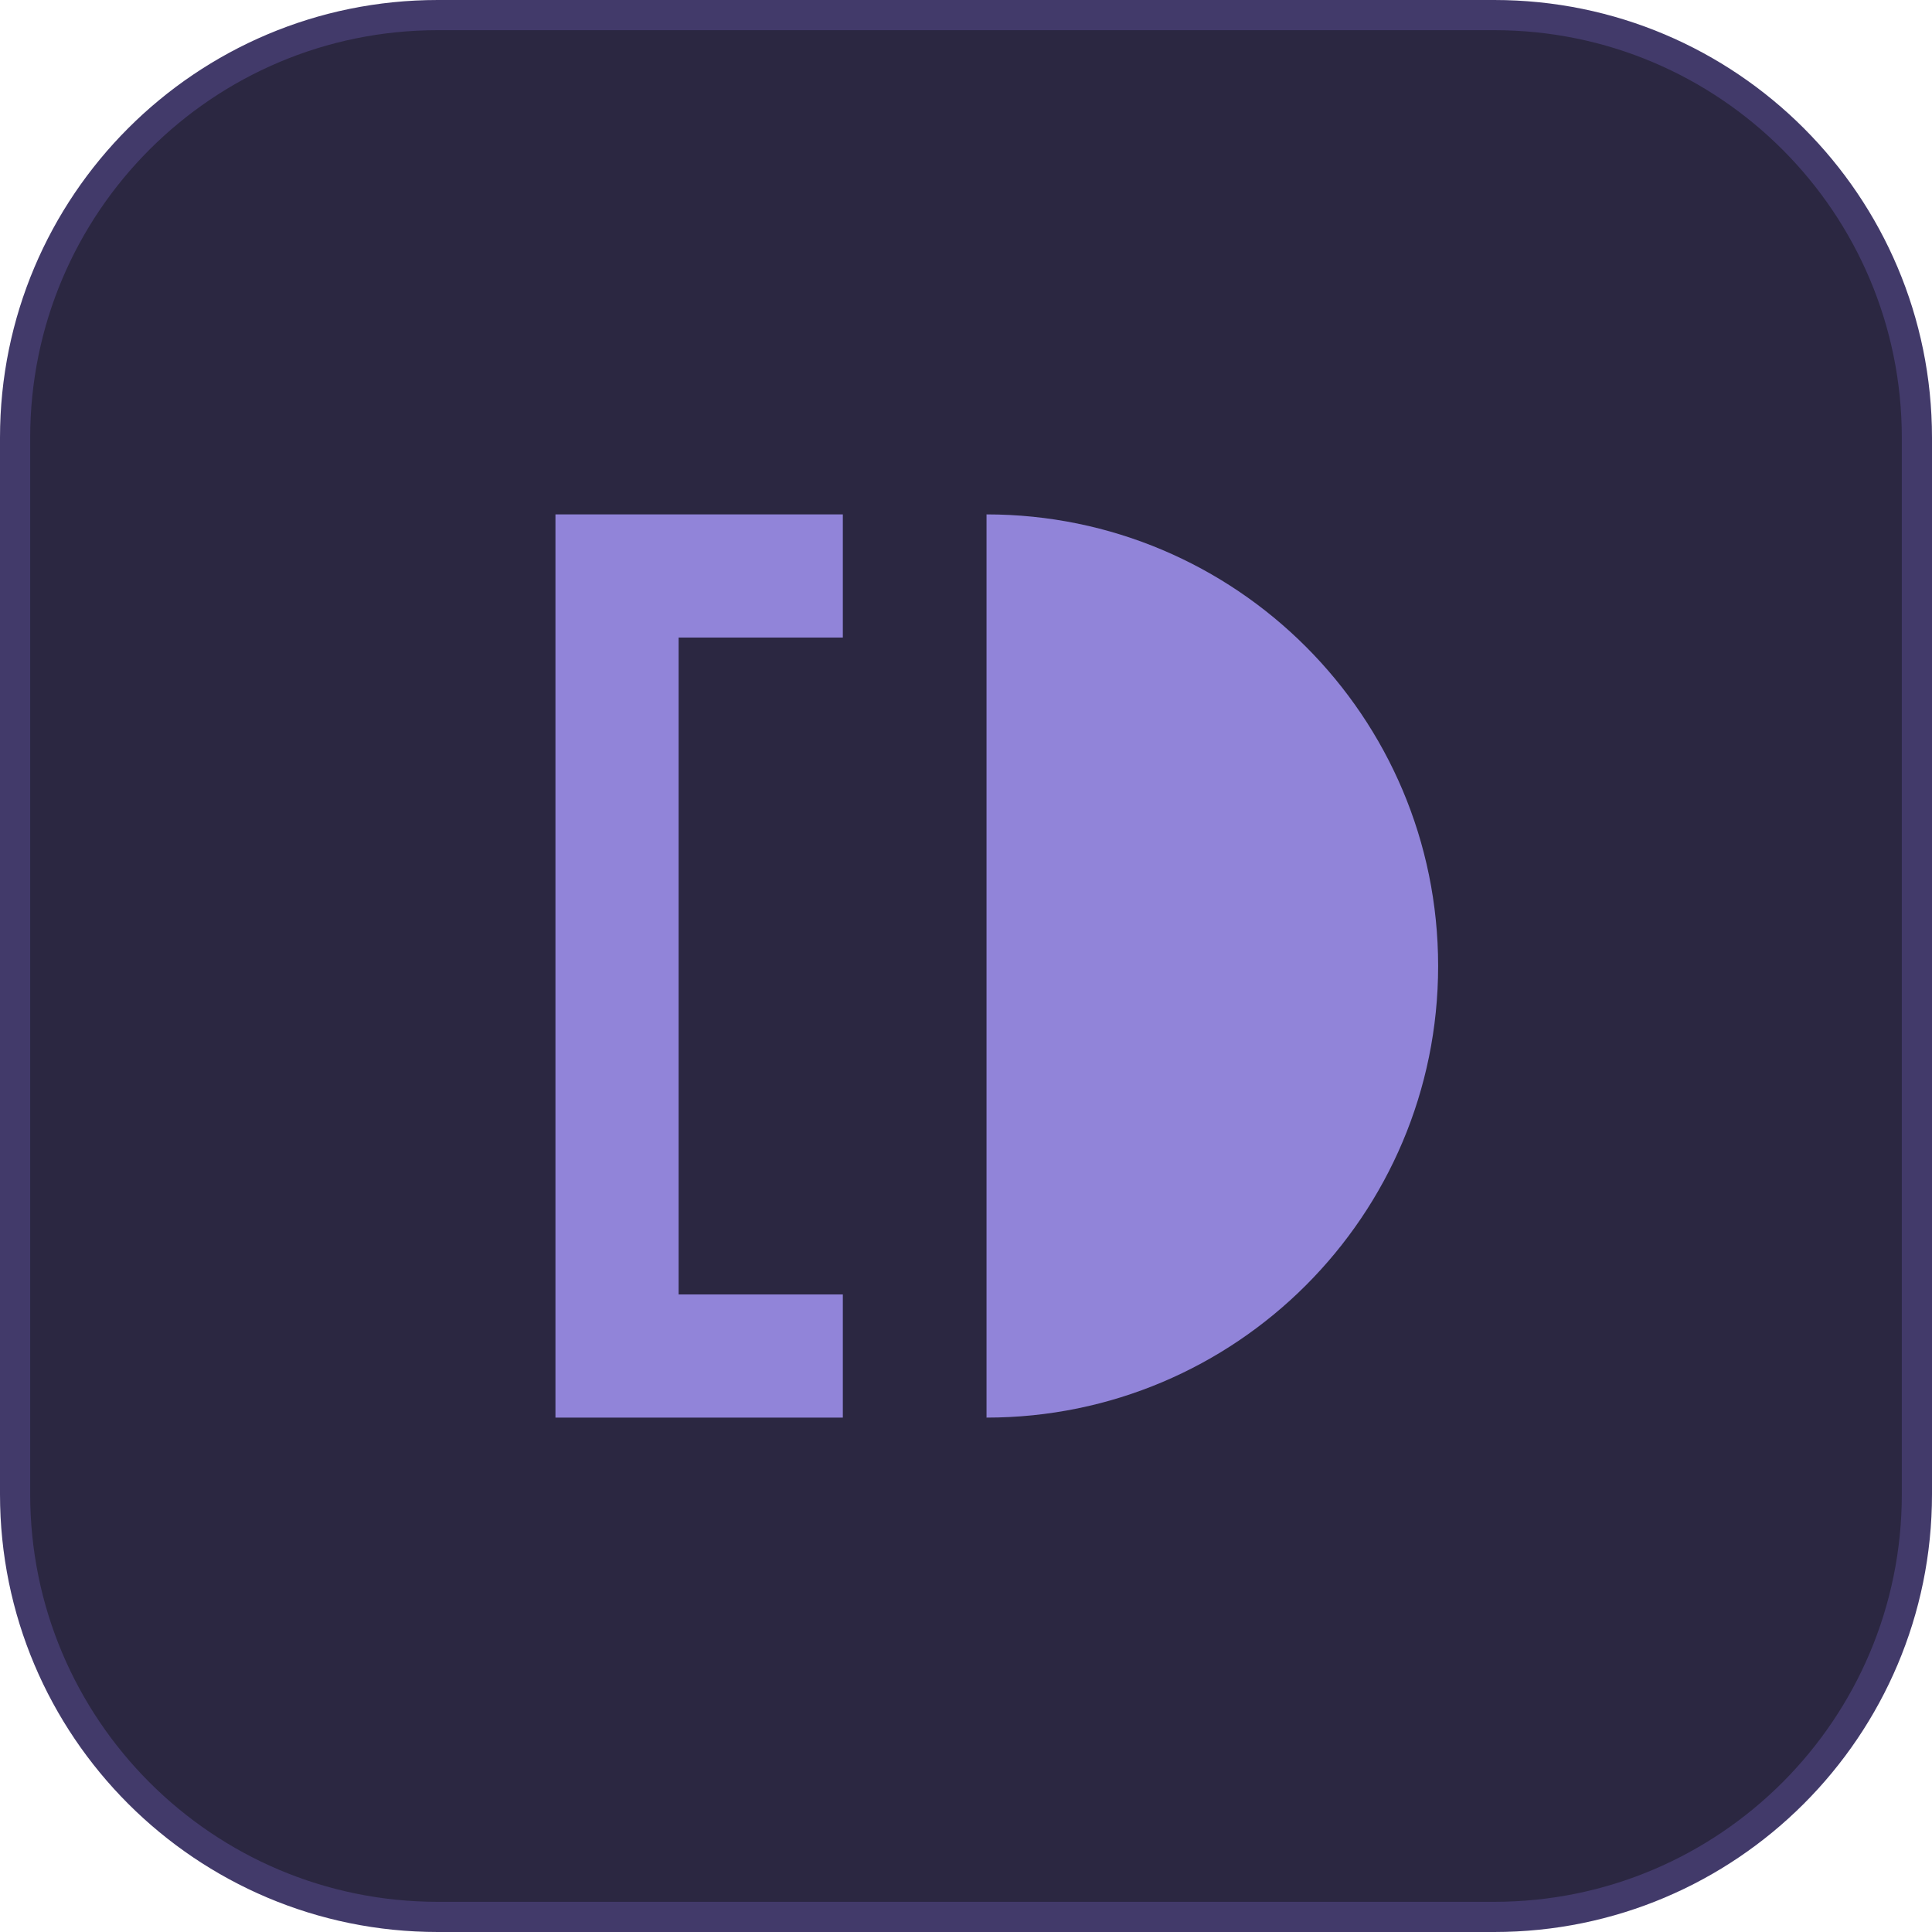
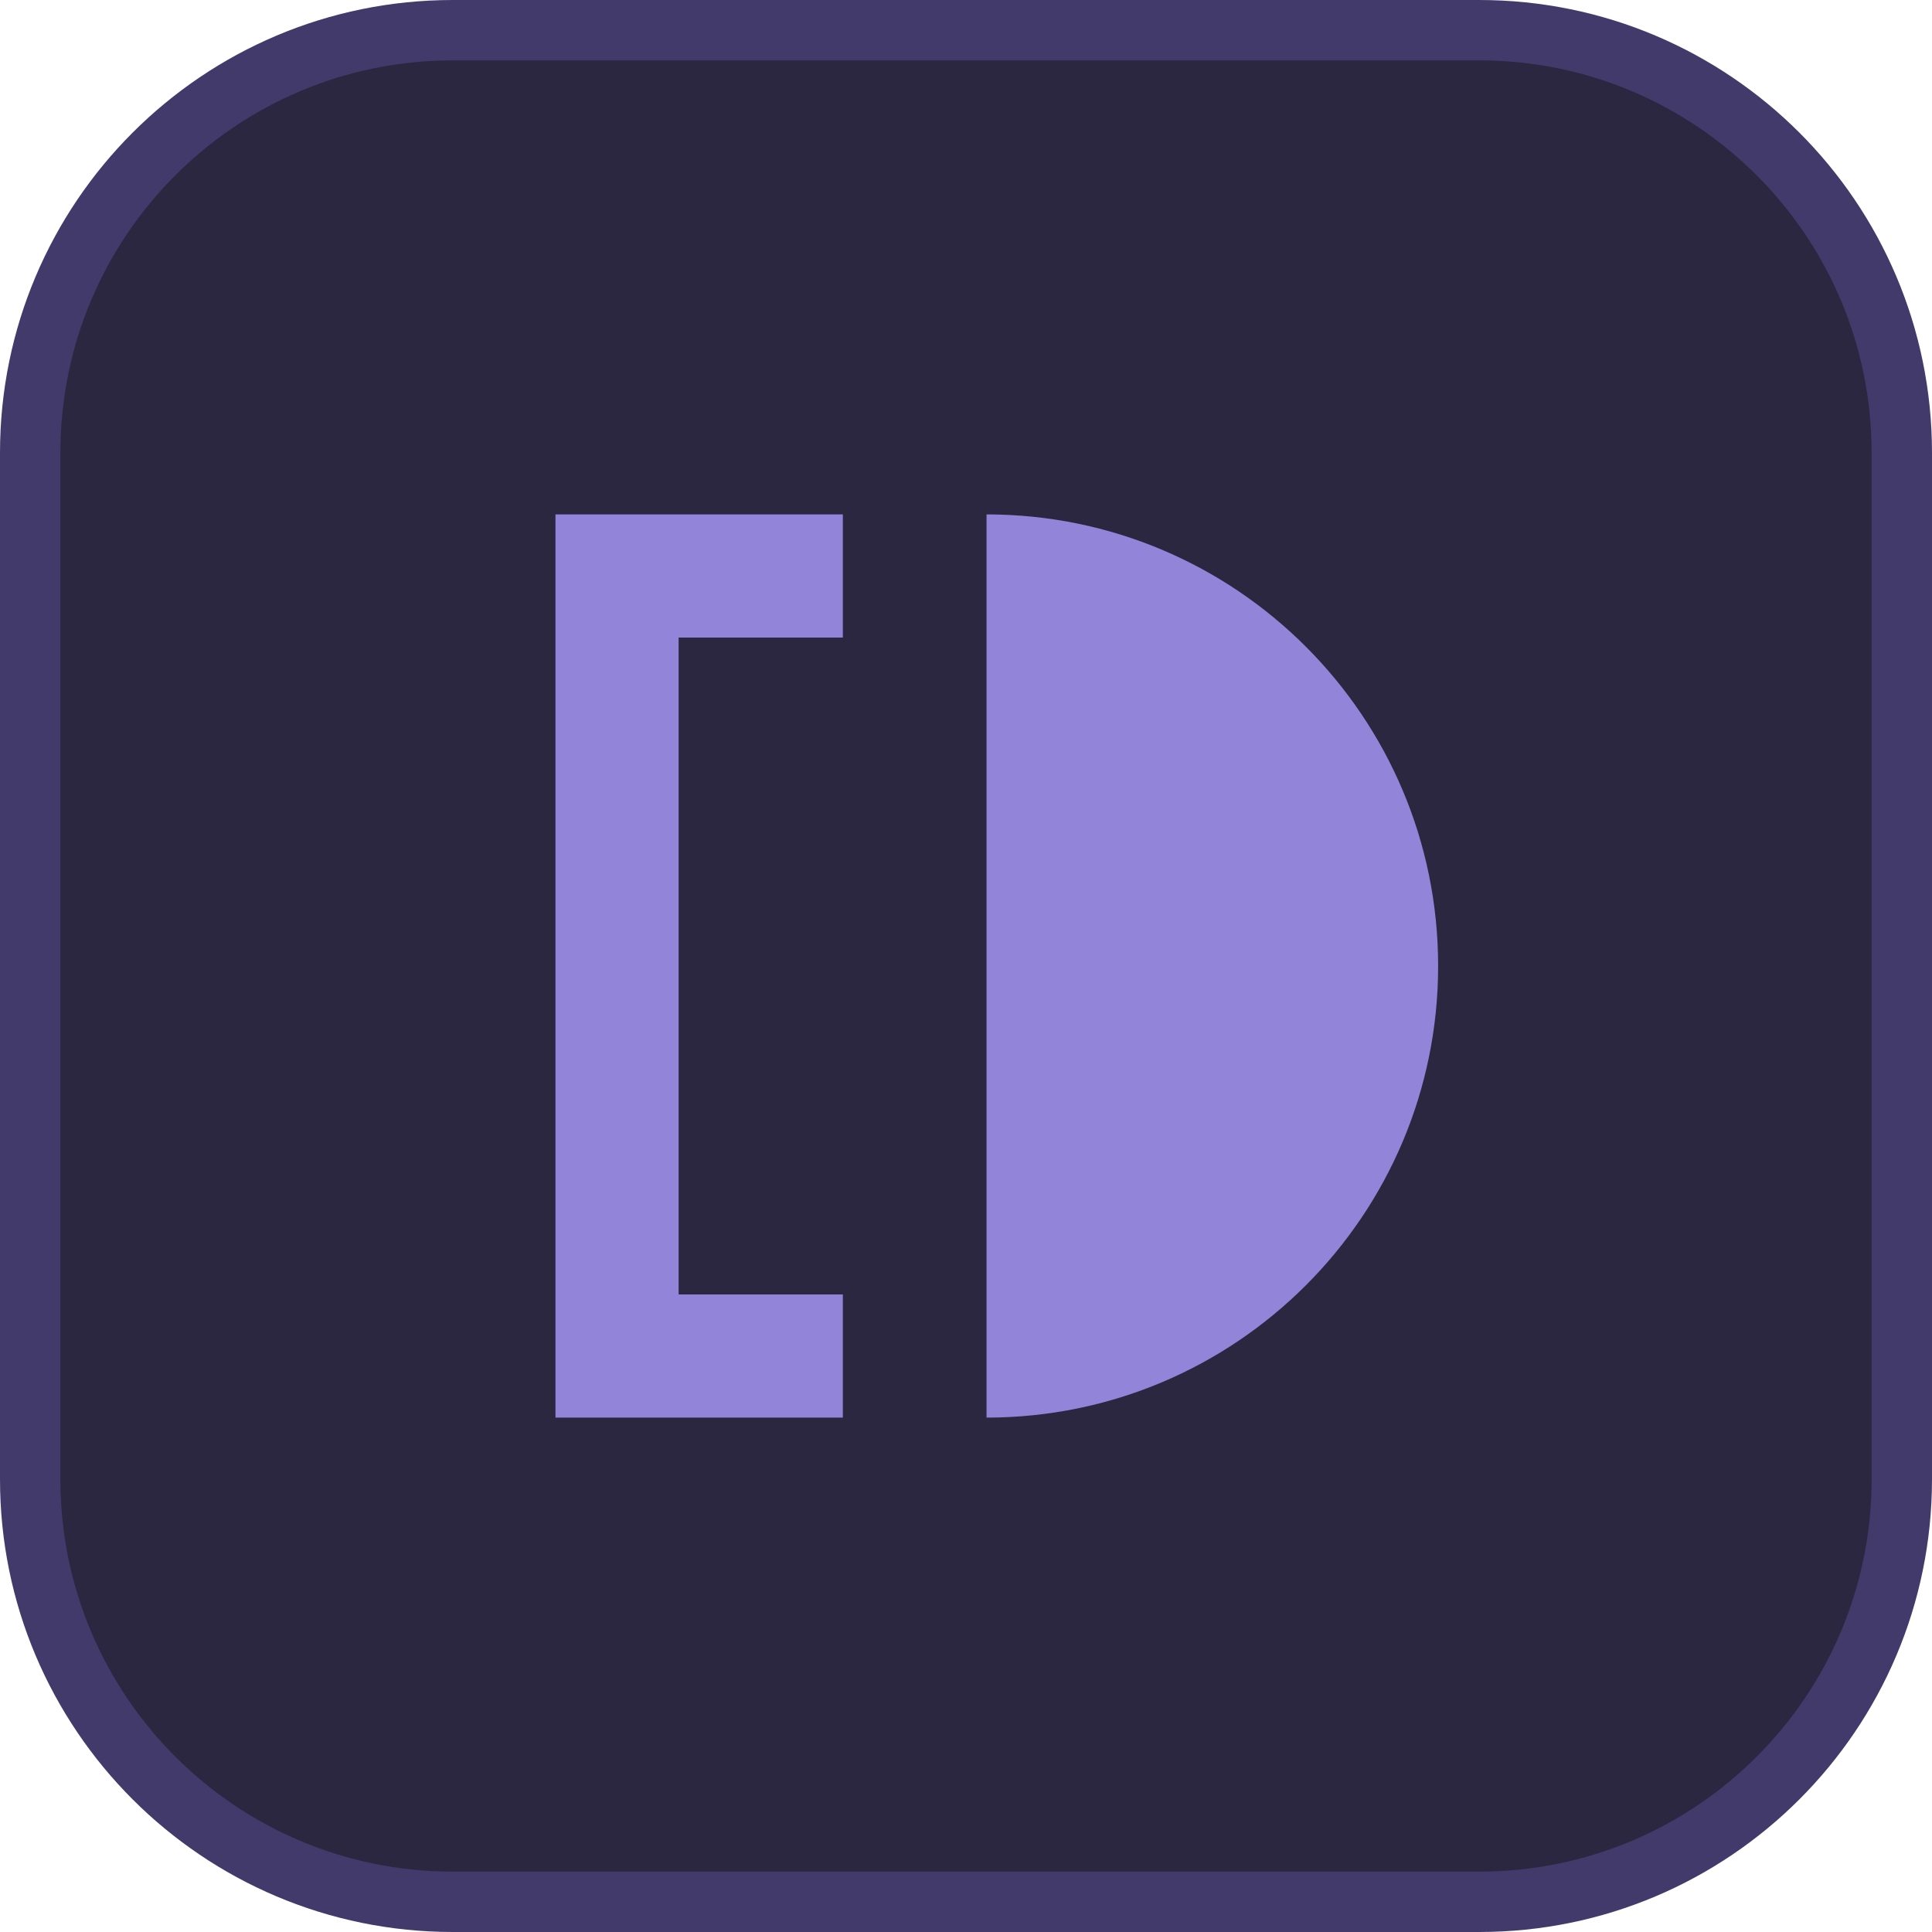
<svg xmlns="http://www.w3.org/2000/svg" width="32" height="32" viewBox="0 0 32 32">
-   <rect x="0.25" y="0.25" width="31.5" height="31.5" rx="7" fill="#2b2741" stroke="#423a6a" stroke-width="0.5" />
+   <rect x="0.5" y="0.5" width="31" height="31" rx="7" fill="#2b2741" stroke="#423a6a" stroke-width="1" />
  <g transform="translate(5.12 5.12) scale(0.68)">
    <path d="M13 6.5 H7.5 V25.5 H13" stroke="#9184d9" stroke-width="3" stroke-linejoin="miter" fill="none" />
    <path d="M16.5 5 A11 11 0 0 1 16.5 27 Z" fill="#9184d9" />
  </g>
</svg>
